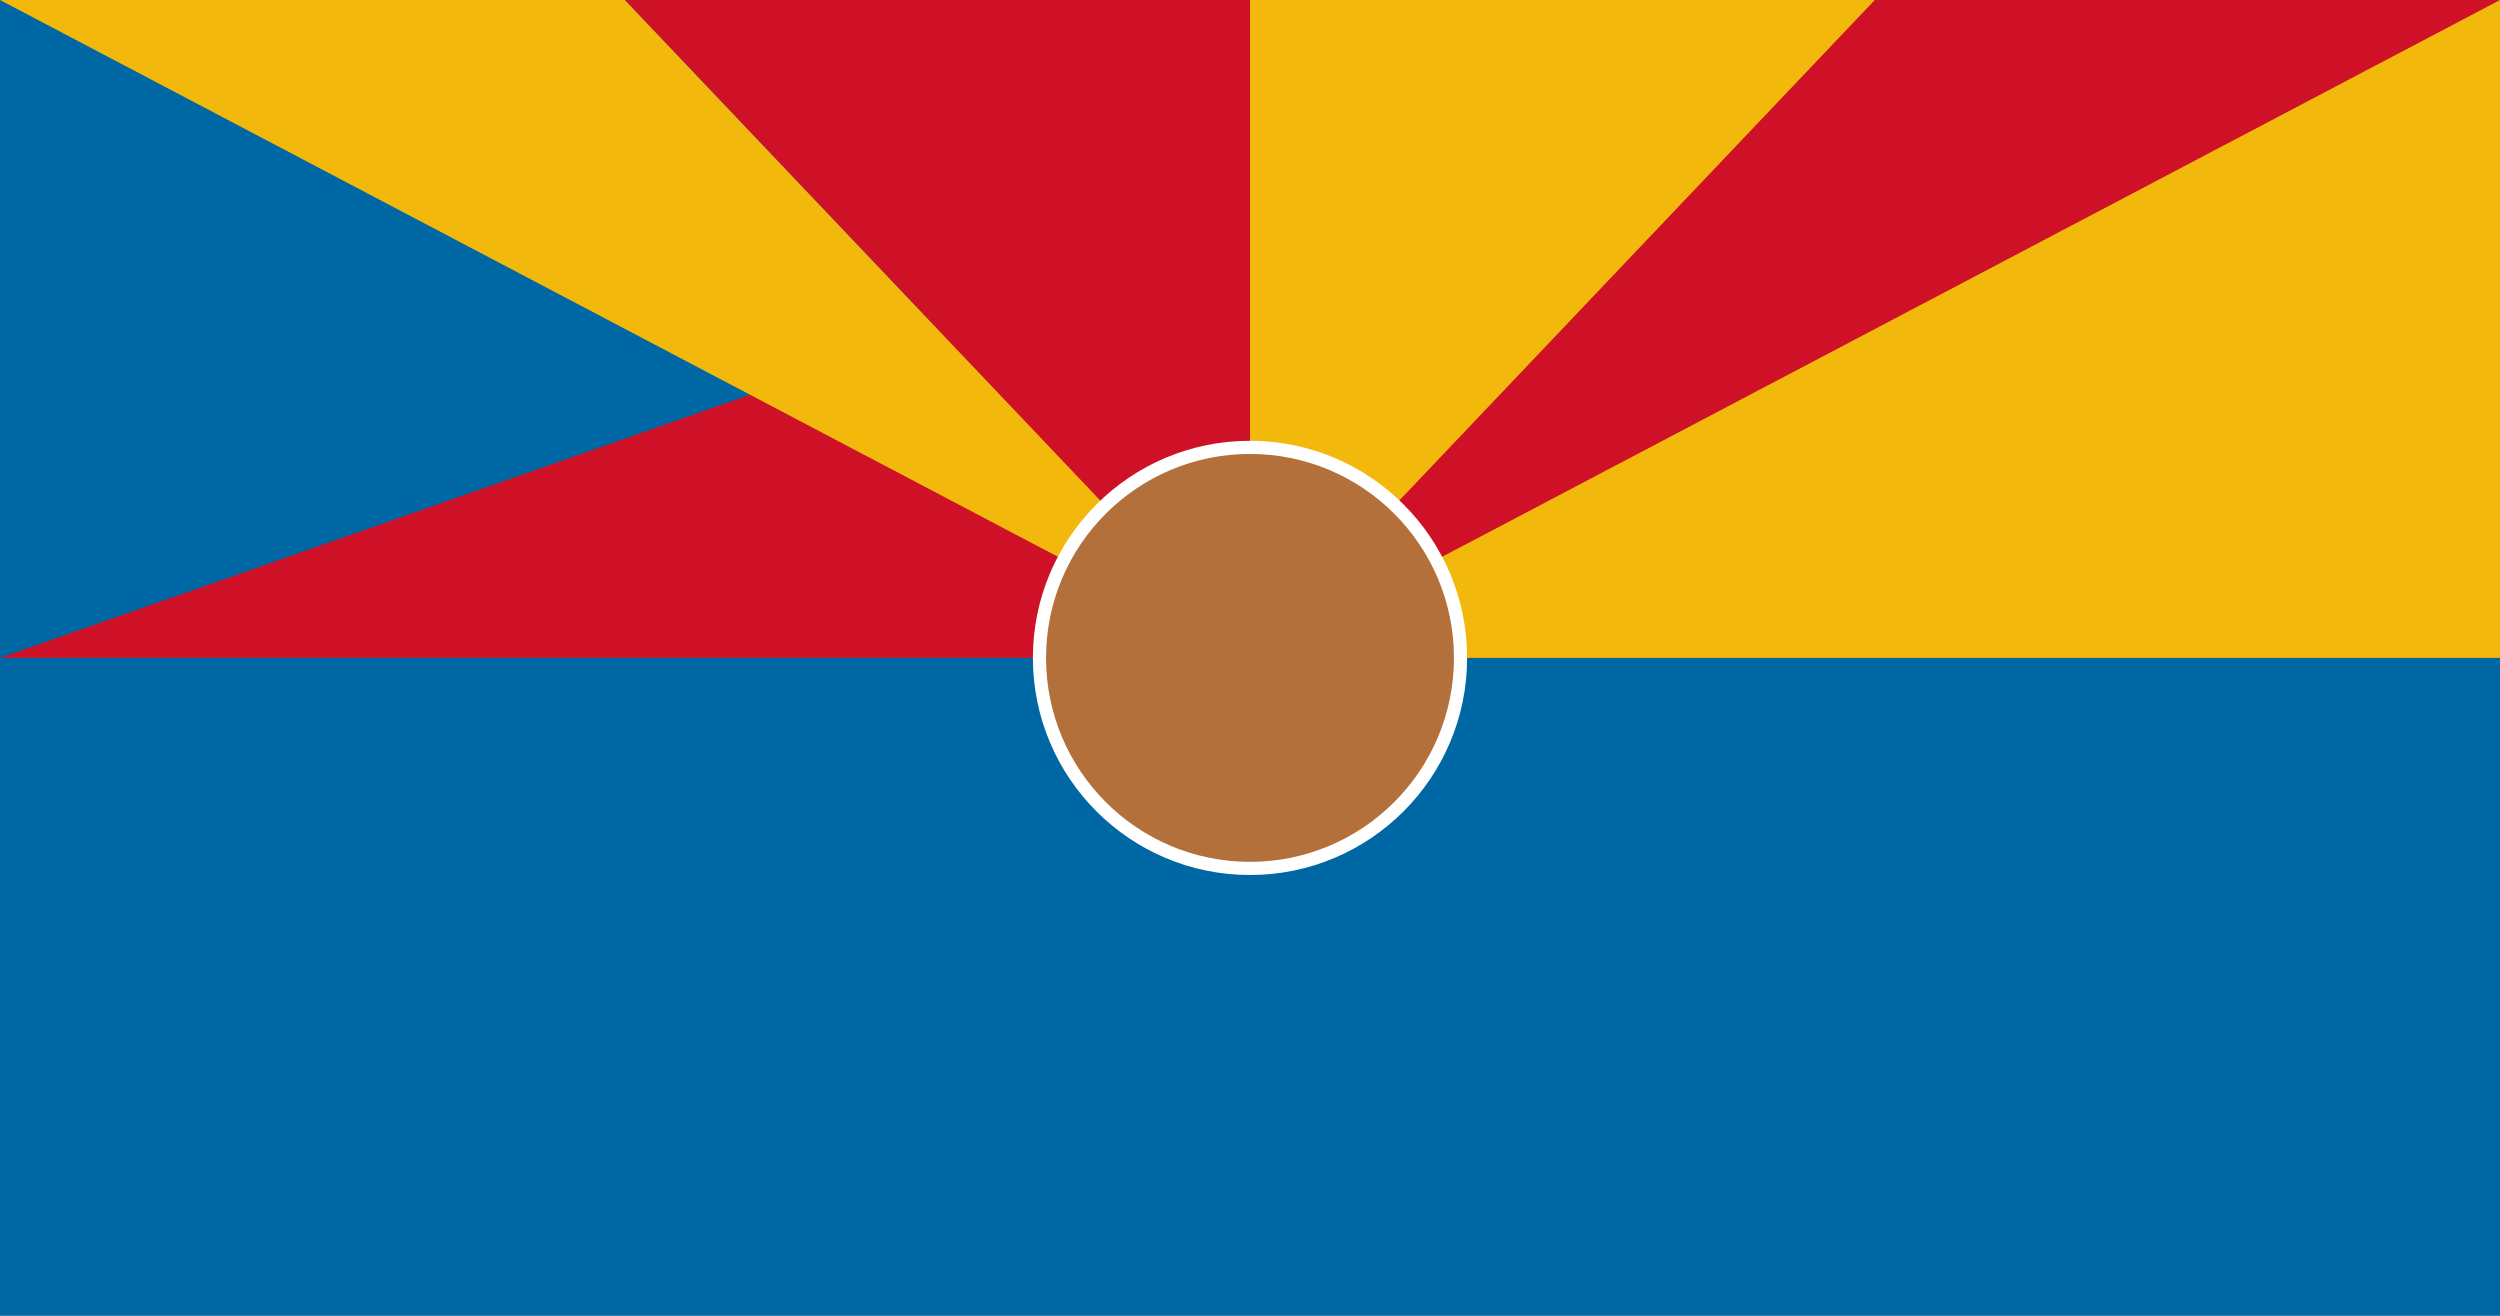
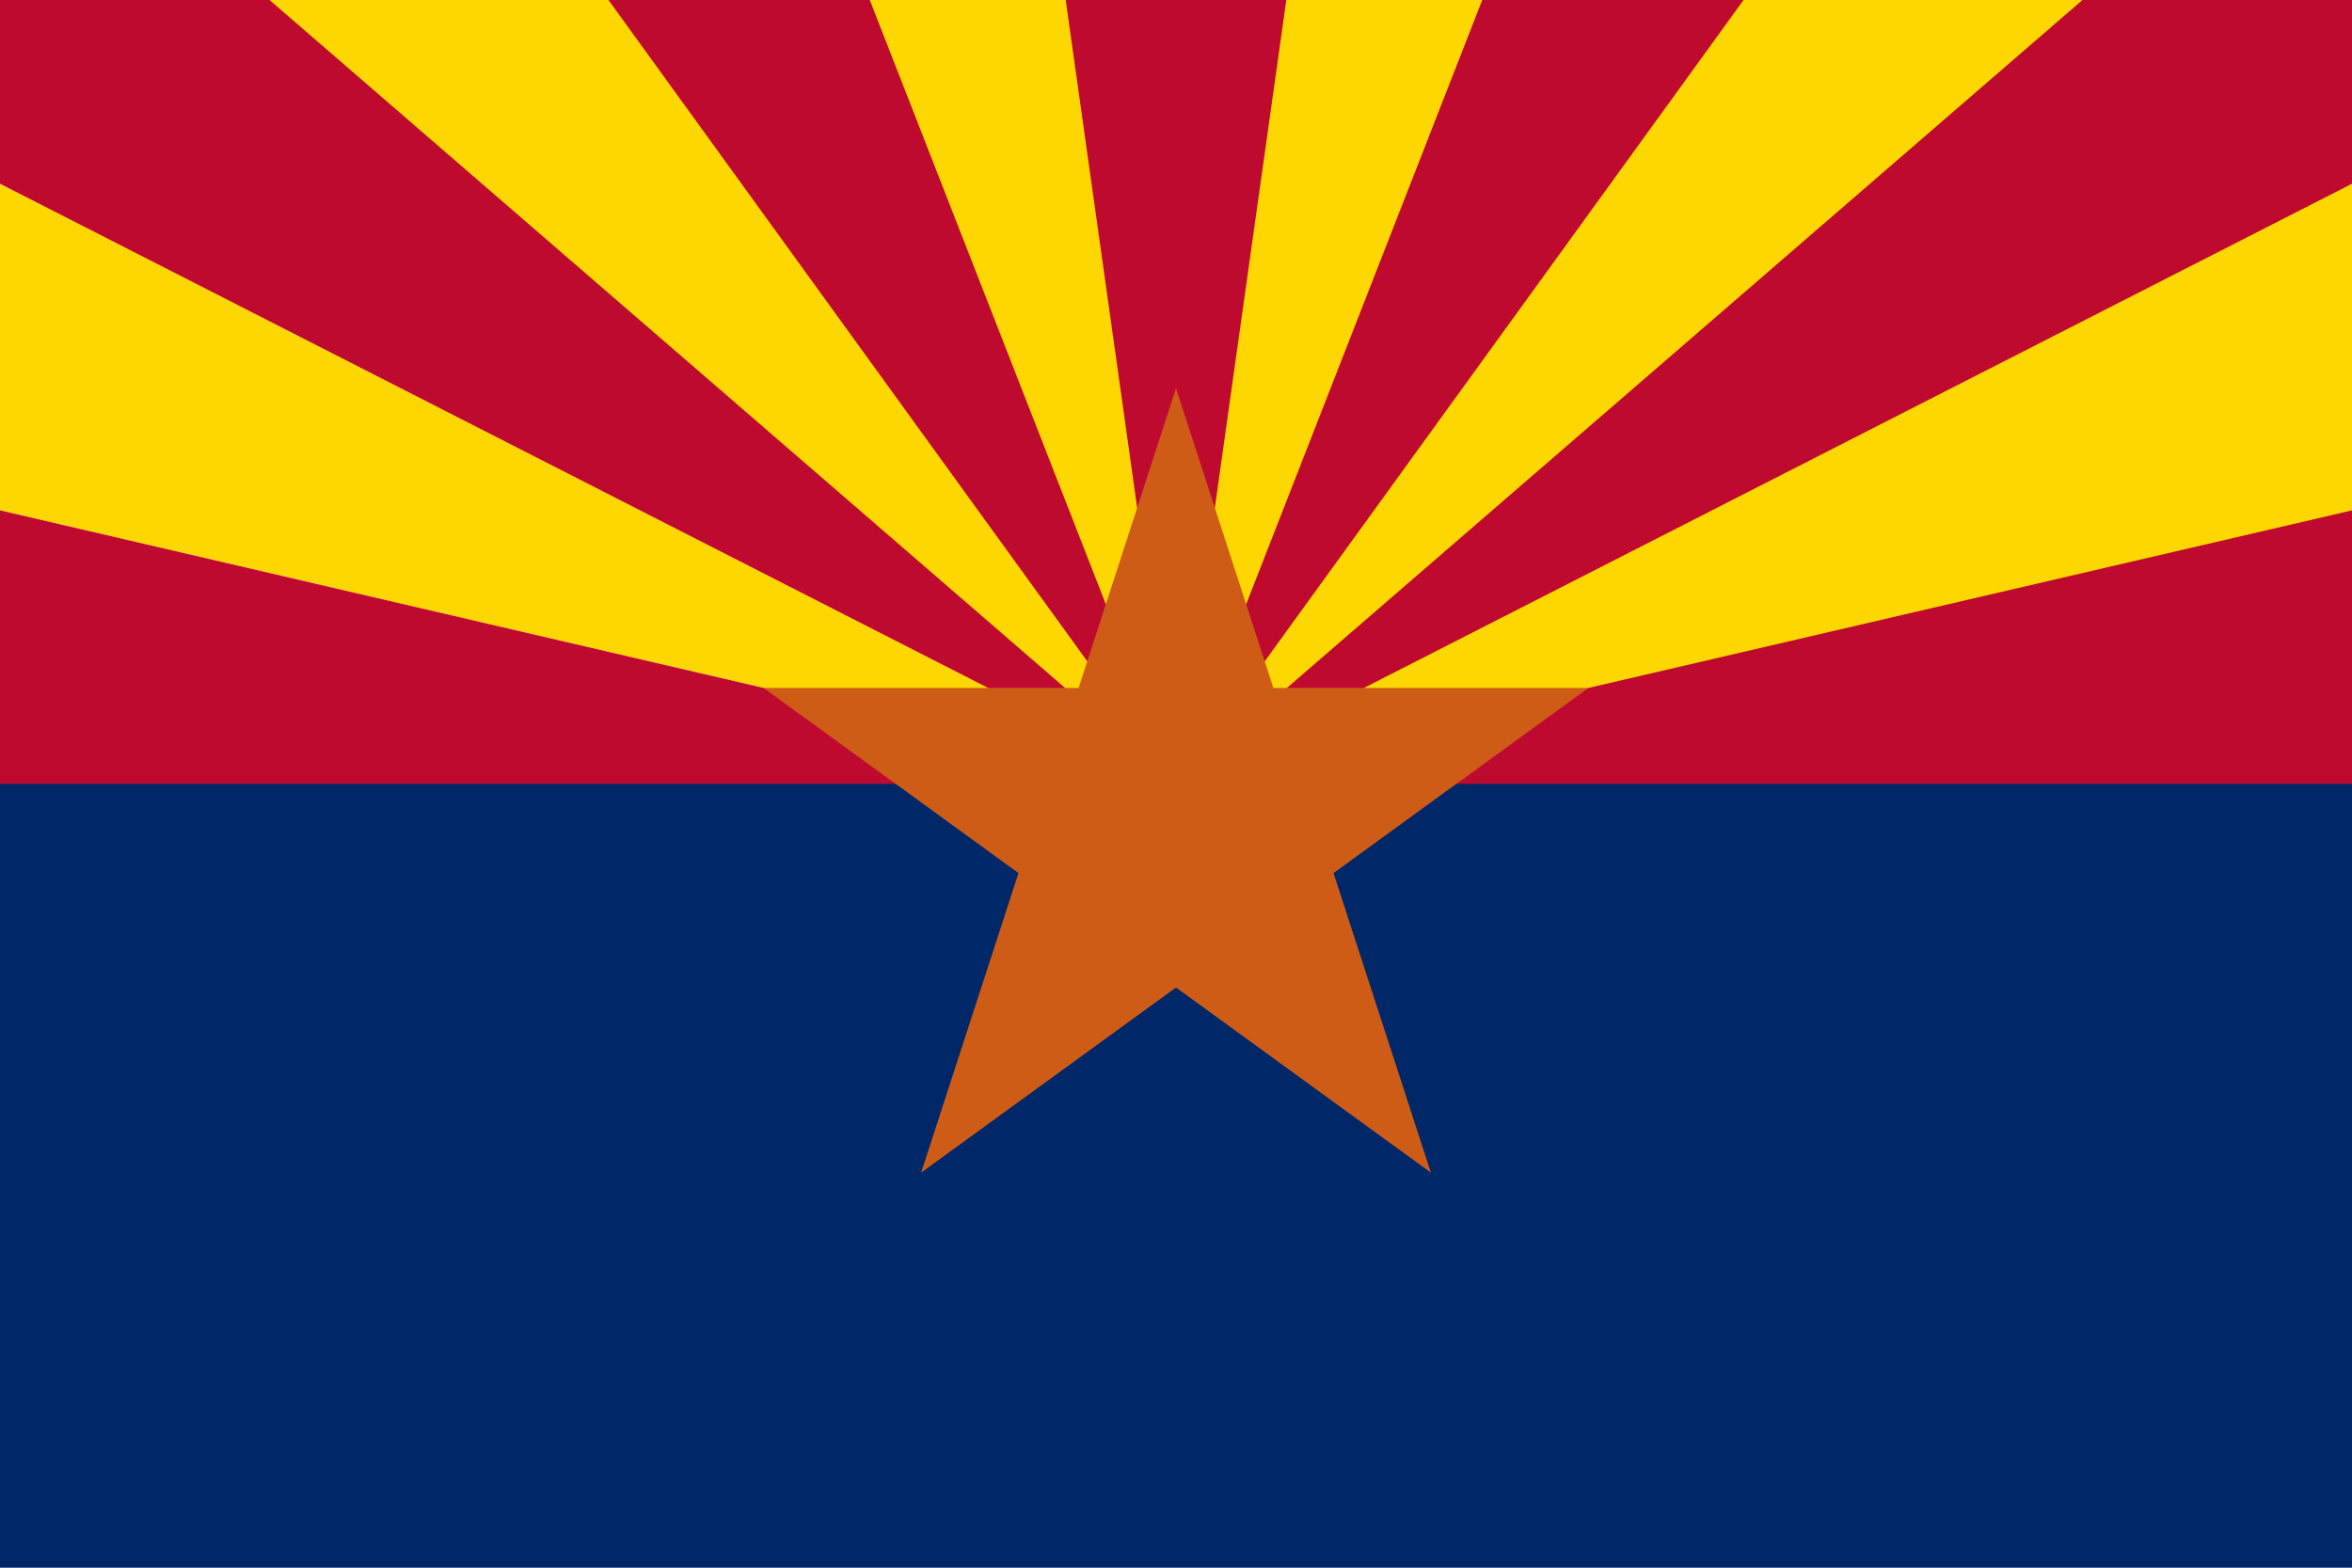
- <svg xmlns="http://www.w3.org/2000/svg" viewBox="0 0 19 10">
-   <rect width="19" height="5" fill="#0067a5" />
-   <rect y="5" width="19" height="5" fill="#0067a5" />
-   <path d="M0,5 L19,5 L19,0 L14.25,0 Z" fill="#ce1126" />
-   <path d="M0,5 L19,5 L19,0 L9.5,0 Z" fill="none" />
-   <path d="M9.5,5 L0,0 L4.75,0 Z" fill="#f2b90c" />
-   <path d="M9.5,5 L4.75,0 L9.5,0 Z" fill="#ce1126" />
-   <path d="M9.5,5 L9.5,0 L14.25,0 Z" fill="#f2b90c" />
-   <path d="M9.5,5 L14.25,0 L19,0 Z" fill="#ce1126" />
-   <path d="M9.5,5 L19,0 L19,5 Z" fill="#f2b90c" />
-   <circle cx="9.5" cy="5" r="1.6" fill="#b3703a" stroke="#ffffff" stroke-width="0.1" />
+ <svg xmlns="http://www.w3.org/2000/svg" xmlns:xlink="http://www.w3.org/1999/xlink" height="600" width="900">
+   <path fill="#002868" d="M0 0h900v600H0z" />
+   <path d="M0-0h900V300H0z" fill="#bf0a30" />
+   <path d="M0 195.33L450 300 0 70.32z" fill="#f0f" />
+   <path id="a" d="M0 195.33L450 300 0 70.32z" fill="#fed700" />
+   <path id="b" d="M103.14 0L450 300 232.83 9.9e-7z" fill="#fed700" />
+   <path id="c" d="M332.82 0L450 300 407.79 9.9e-7z" fill="#fed700" />
+   <use xlink:href="#a" transform="matrix(-1 0 0 1 900 0)" />
+   <use xlink:href="#b" transform="matrix(-1 0 0 1 900 0)" />
+   <use xlink:href="#c" transform="matrix(-1 0 0 1 900 0)" />
+   <path d="M450 148.638L547.532 448.809 292.191 263.293h315.618L352.469 448.809z" fill="#ce5c17" />
</svg>
